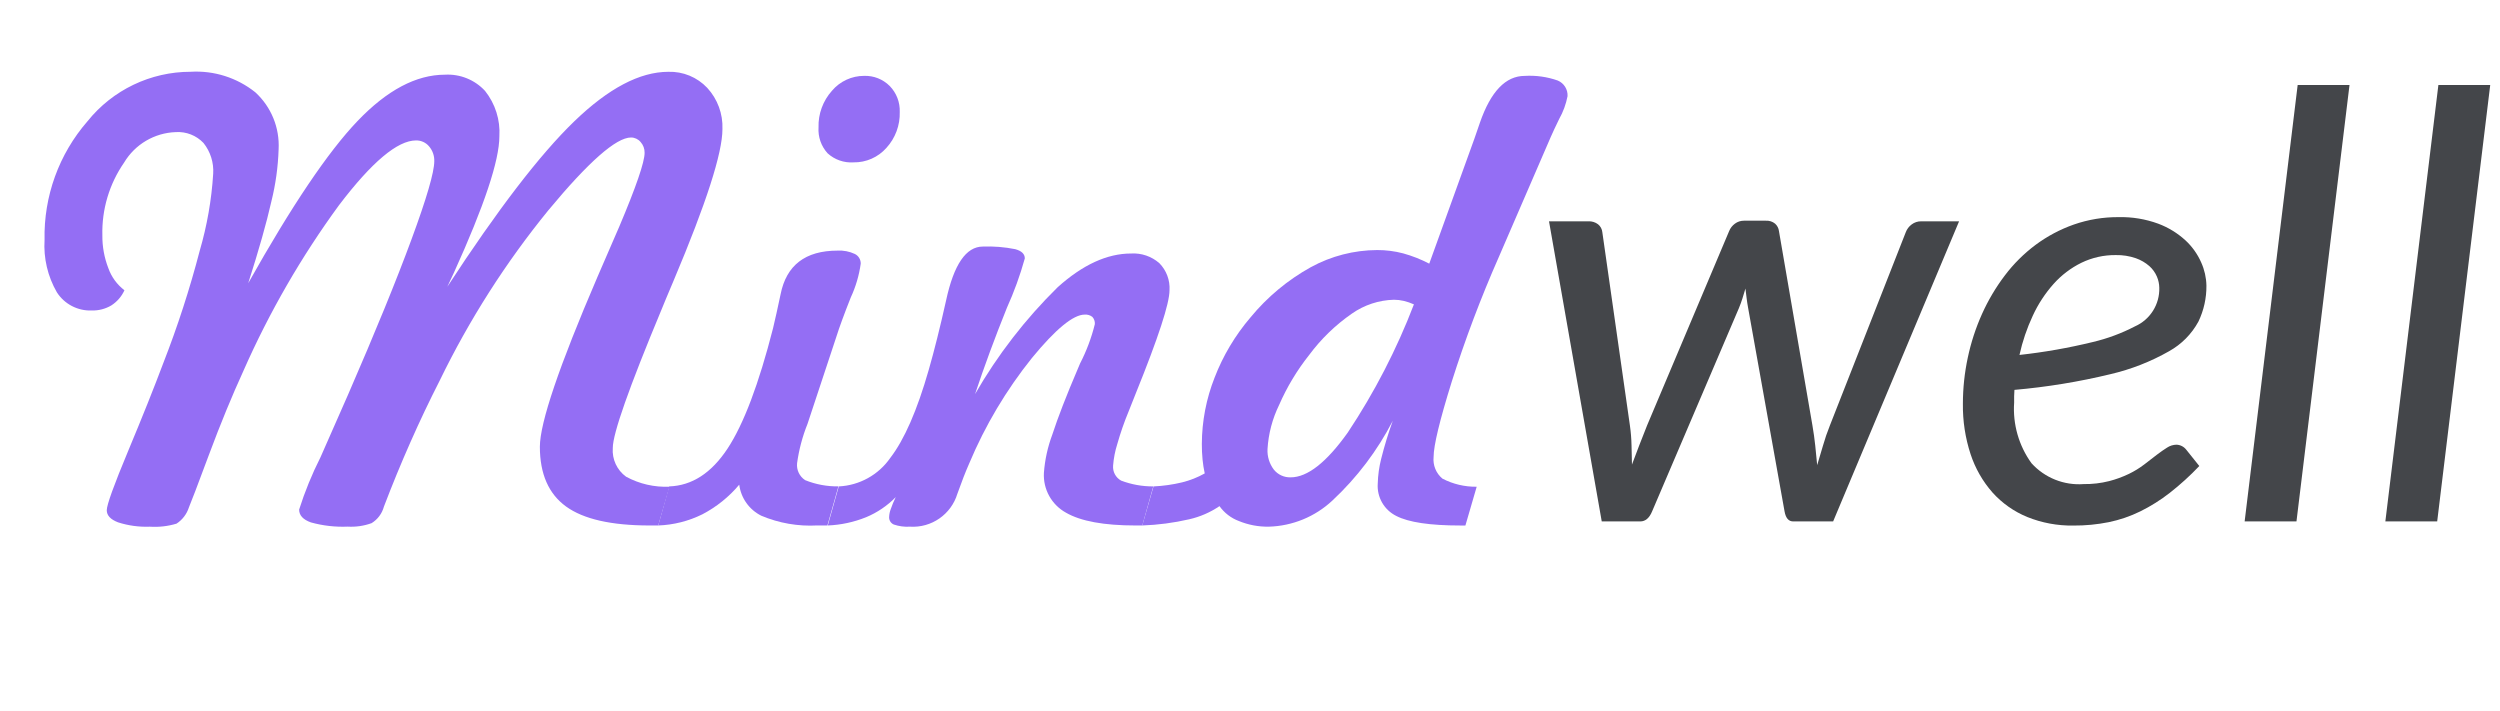
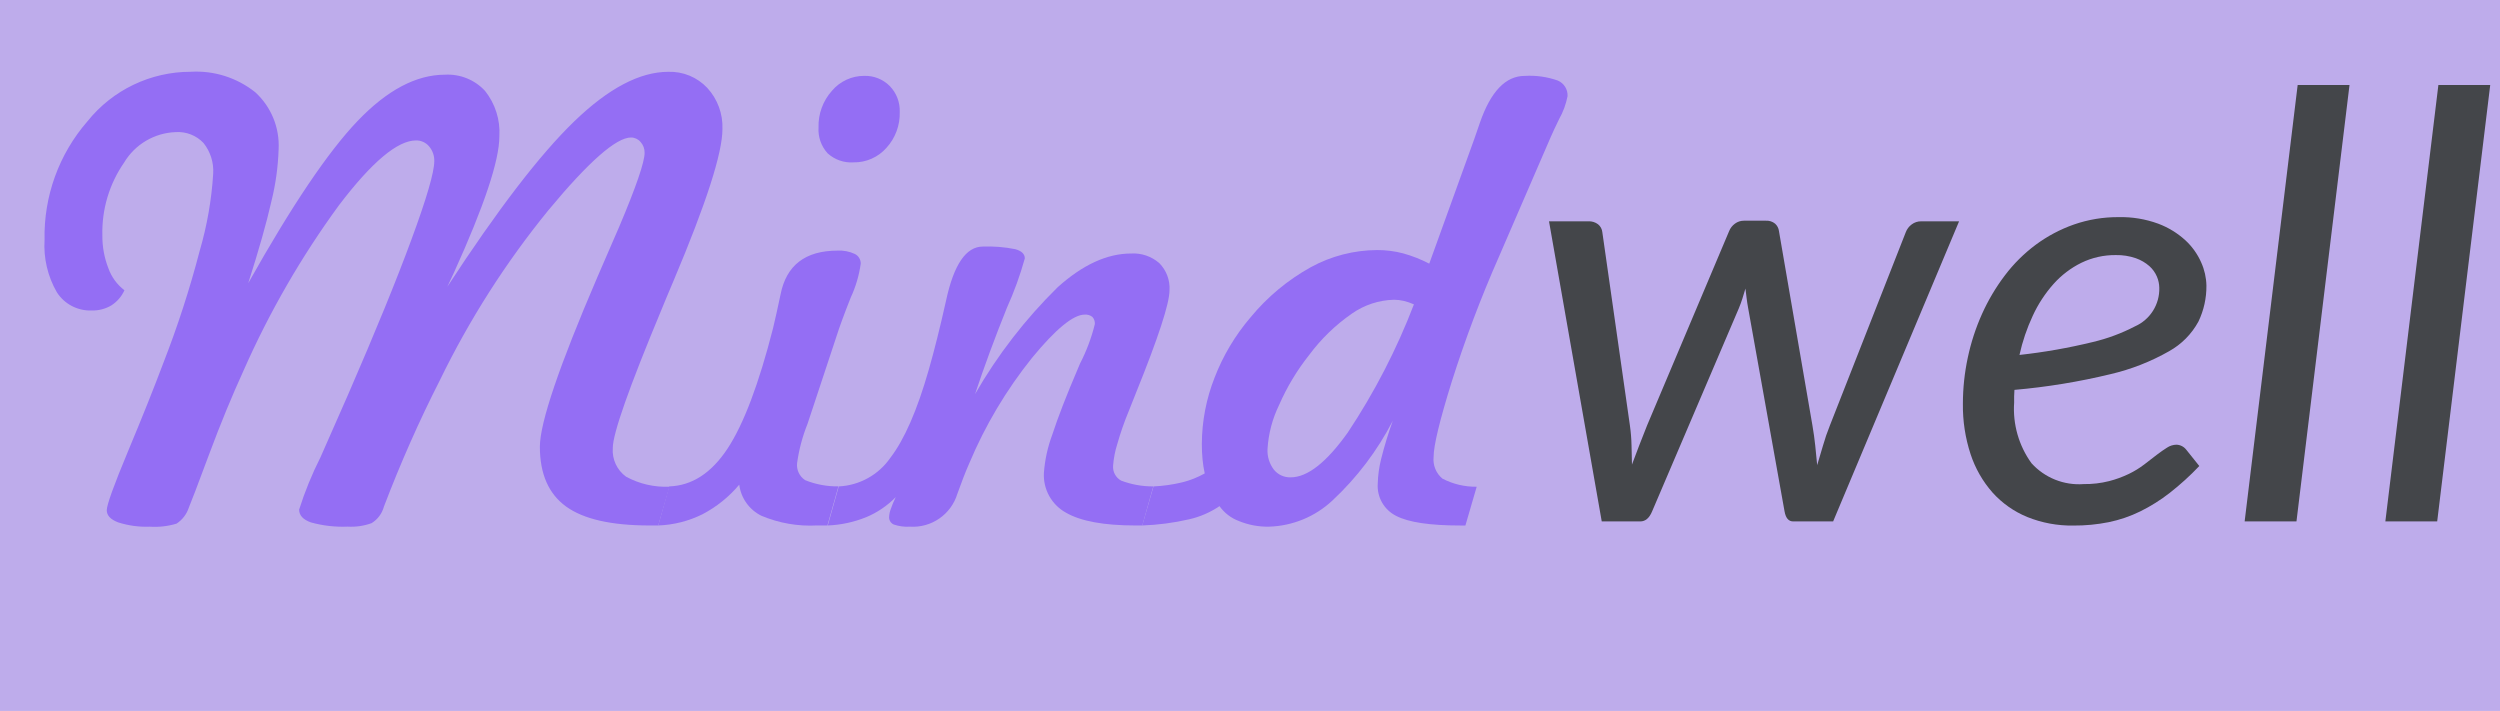
<svg xmlns="http://www.w3.org/2000/svg" width="248.051" height="70.538" viewBox="0 0 248.051 70.538">
  <defs>
-     <style>.a{clip-path:url(#b);}.b{fill:#946ef4;}.c{fill:#44464a;}.d{fill:#fff;}</style>
+     <style>.a{clip-path:url(#b);}.b{fill:#946ef4;}.c{fill:#44464a;}.d{fill:#beaceb;}</style>
    <clipPath id="b">
      <rect width="248.051" height="70.538" />
    </clipPath>
  </defs>
  <g id="a" class="a">
    <rect class="d" width="248.051" height="70.538" />
    <g transform="translate(-726.653)">
      <path class="b" d="M739,28.8a3.5,3.5,0,0,1-1.306,1.507,3.63,3.63,0,0,1-1.938.5A3.932,3.932,0,0,1,732.294,29a9.262,9.262,0,0,1-1.22-5.2,17.353,17.353,0,0,1,4.262-11.77,13.115,13.115,0,0,1,10.235-4.909,9.376,9.376,0,0,1,6.416,2.038,7.149,7.149,0,0,1,2.31,5.655,24.679,24.679,0,0,1-.717,5.168q-.719,3.186-2.3,8.123,6.457-11.509,10.85-16.1t8.67-4.594A5.028,5.028,0,0,1,774.78,9.02a6.581,6.581,0,0,1,1.421,4.507q0,3.588-4.507,13.521l-.66,1.406q7.492-11.481,12.588-16.405t9.343-4.924a5.079,5.079,0,0,1,3.862,1.594,5.714,5.714,0,0,1,1.507,4.091q0,3.559-4.824,14.984l-.774,1.837-.46,1.12q-4.823,11.57-4.822,13.693a3.217,3.217,0,0,0,1.32,2.856,8.273,8.273,0,0,0,4.306.991l-1.119,3.847H791.1q-5.684,0-8.281-1.881t-2.6-5.928q0-3.559,5.713-16.85,1.206-2.786,1.866-4.307l.288-.66q2.524-5.971,2.525-7.349a1.552,1.552,0,0,0-.4-1.076,1.239,1.239,0,0,0-.948-.445q-2.21,0-8.2,7.219a86.613,86.613,0,0,0-10.779,16.894q-1.523,2.986-2.913,6.129t-2.627,6.387a2.769,2.769,0,0,1-1.22,1.636,5.924,5.924,0,0,1-2.368.345,11.775,11.775,0,0,1-3.647-.416q-1.176-.416-1.176-1.277a35.186,35.186,0,0,1,2.124-5.2q1.665-3.76,2.755-6.258,4.02-9.243,6.273-15.358T769.742,16a2.154,2.154,0,0,0-.517-1.478,1.647,1.647,0,0,0-1.292-.589q-2.755,0-7.636,6.416a87.828,87.828,0,0,0-9.473,16.406q-1.723,3.76-3.445,8.382t-1.98,5.2a3.021,3.021,0,0,1-1.234,1.621,7.483,7.483,0,0,1-2.642.3,9.12,9.12,0,0,1-3.157-.431q-1.121-.43-1.12-1.2,0-.8,2.124-5.886t3.5-8.754a99.58,99.58,0,0,0,3.6-11.11,34.926,34.926,0,0,0,1.335-7.636,4.437,4.437,0,0,0-.962-3.057,3.481,3.481,0,0,0-2.741-1.076,6.222,6.222,0,0,0-5.139,3.028,12.14,12.14,0,0,0-2.153,7.22A8.724,8.724,0,0,0,737.4,26.6,4.763,4.763,0,0,0,739,28.8Z" />
      <path class="b" d="M791.961,52.138l1.09-3.876q3.388-.114,5.785-3.746t4.521-11.956q.316-1.32.746-3.359.861-4.333,5.655-4.335a3.562,3.562,0,0,1,1.708.33,1.046,1.046,0,0,1,.589.962,11.784,11.784,0,0,1-.99,3.359q-.99,2.5-1.421,3.875l-2.756,8.325-.115.345a16.513,16.513,0,0,0-1.033,3.9,1.782,1.782,0,0,0,.8,1.679,8.474,8.474,0,0,0,3.3.617l-1.091,3.876h-1a12.483,12.483,0,0,1-5.555-.962A4.01,4.01,0,0,1,800,48.09a12.061,12.061,0,0,1-3.661,2.942A10.762,10.762,0,0,1,791.961,52.138ZM811.337,16.11a3.472,3.472,0,0,1-2.569-.9,3.477,3.477,0,0,1-.9-2.569A5.22,5.22,0,0,1,809.2,9.006a4.168,4.168,0,0,1,3.2-1.479,3.427,3.427,0,0,1,2.526,1,3.5,3.5,0,0,1,1,2.583,5.059,5.059,0,0,1-1.32,3.56A4.263,4.263,0,0,1,811.337,16.11Z" />
      <path class="b" d="M815.529,49.324a8.841,8.841,0,0,1-2.943,1.995,11.388,11.388,0,0,1-3.8.819l1.091-3.876a6.605,6.605,0,0,0,5.109-2.827q2.094-2.714,3.818-8.742.832-2.9,1.722-6.889,1.149-5.34,3.646-5.34a13.733,13.733,0,0,1,3.215.259q.948.258.948.918a34.066,34.066,0,0,1-1.781,4.909q-1.779,4.421-3.157,8.554a49.486,49.486,0,0,1,8.2-10.607q3.719-3.342,7.278-3.344a3.9,3.9,0,0,1,2.813.962,3.537,3.537,0,0,1,1.005,2.684q0,1.953-3.33,10.19l-.718,1.809a29.286,29.286,0,0,0-1.134,3.259,9.437,9.437,0,0,0-.416,2.138,1.551,1.551,0,0,0,.8,1.493,8.9,8.9,0,0,0,3.187.574l-1.091,3.876h-.661q-4.708,0-6.9-1.264a4.247,4.247,0,0,1-2.2-3.961,13.744,13.744,0,0,1,.833-3.79q.832-2.555,2.526-6.516l.23-.545a17.852,17.852,0,0,0,1.464-3.9.949.949,0,0,0-.244-.718,1.085,1.085,0,0,0-.761-.229q-1.7,0-5.239,4.307a43.771,43.771,0,0,0-6.215,10.449q-.545,1.233-1.177,3.013a4.611,4.611,0,0,1-4.708,3.273,4.163,4.163,0,0,1-1.607-.215.769.769,0,0,1-.459-.761,2.516,2.516,0,0,1,.157-.76A10.371,10.371,0,0,1,815.529,49.324Z" />
      <path class="b" d="M839.987,52.138l1.119-3.876a14.984,14.984,0,0,0,2.828-.4,8.909,8.909,0,0,0,2.253-.89,12.016,12.016,0,0,1-.215-1.364,15.151,15.151,0,0,1-.072-1.564,18.118,18.118,0,0,1,1.264-6.574,20.567,20.567,0,0,1,3.559-5.971,20.832,20.832,0,0,1,6-4.995,13.844,13.844,0,0,1,6.574-1.693,9.95,9.95,0,0,1,2.583.33,13.151,13.151,0,0,1,2.584,1.019l4.479-12.4c.134-.363.315-.891.545-1.579q1.608-4.652,4.45-4.651a8.371,8.371,0,0,1,3.273.459,1.591,1.591,0,0,1,.975,1.551,7.507,7.507,0,0,1-.832,2.268q-.546,1.119-.833,1.779l-5.167,11.942a121.413,121.413,0,0,0-4.65,12.316q-1.809,5.8-1.809,7.492a2.471,2.471,0,0,0,.876,2.152,7.145,7.145,0,0,0,3.4.805l-1.12,3.847h-.516q-4.507,0-6.344-.949a3.322,3.322,0,0,1-1.837-3.214,11.086,11.086,0,0,1,.344-2.469,38.919,38.919,0,0,1,1.148-3.761,28.888,28.888,0,0,1-5.985,7.909,9.622,9.622,0,0,1-6.329,2.6,7.5,7.5,0,0,1-2.957-.56,4.146,4.146,0,0,1-1.924-1.478,8.819,8.819,0,0,1-3.014,1.307A24.574,24.574,0,0,1,839.987,52.138ZM866.942,30.2a5.84,5.84,0,0,0-1.005-.344,4.273,4.273,0,0,0-.976-.115,7.605,7.605,0,0,0-4.176,1.378,18.144,18.144,0,0,0-4.235,4.1,22.4,22.4,0,0,0-2.985,4.966,11.516,11.516,0,0,0-1.148,4.364,3.113,3.113,0,0,0,.631,2.052,2.057,2.057,0,0,0,1.665.761q2.5,0,5.669-4.449A64.943,64.943,0,0,0,866.942,30.2Z" />
      <path class="c" d="M880.346,21.958h3.91a1.481,1.481,0,0,1,.955.294,1.144,1.144,0,0,1,.427.793l2.734,19.166a16.186,16.186,0,0,1,.162,1.984q.014.956.044,1.9.352-.94.719-1.9t.78-1.984l8.142-19.283a1.679,1.679,0,0,1,.574-.736,1.47,1.47,0,0,1,.9-.294h2.175a1.311,1.311,0,0,1,.911.294,1.18,1.18,0,0,1,.383.736l3.321,19.283q.177,1.029.279,2c.069.646.133,1.294.192,1.94q.293-.941.573-1.925a20.46,20.46,0,0,1,.69-2.014l7.526-19.166a1.694,1.694,0,0,1,.588-.778,1.524,1.524,0,0,1,.94-.309h3.763L908.537,51.735h-3.968q-.676,0-.853-1L900.1,30.541c-.058-.313-.107-.632-.146-.955s-.079-.642-.118-.955q-.147.5-.294.97t-.353.969l-8.612,20.166q-.414,1-1.176,1h-3.822Z" />
      <path class="c" d="M945.575,28.337a8.056,8.056,0,0,1-.794,3.571,7.419,7.419,0,0,1-2.91,2.94,21.743,21.743,0,0,1-5.821,2.278,64.215,64.215,0,0,1-9.524,1.558c-.02.215-.029.426-.029.631v.632a9.2,9.2,0,0,0,1.719,6.012,6.355,6.355,0,0,0,5.189,2.072,9.749,9.749,0,0,0,2.514-.294,10.679,10.679,0,0,0,1.968-.719,8.925,8.925,0,0,0,1.53-.941q.66-.514,1.219-.941c.372-.283.715-.524,1.029-.72a1.761,1.761,0,0,1,.941-.294,1.284,1.284,0,0,1,.97.5l1.293,1.616a27.022,27.022,0,0,1-2.925,2.66,16.971,16.971,0,0,1-2.925,1.838,13.114,13.114,0,0,1-3.131,1.073,17.329,17.329,0,0,1-3.512.337,11.733,11.733,0,0,1-4.585-.852,9.47,9.47,0,0,1-3.44-2.425,10.921,10.921,0,0,1-2.176-3.806,15.4,15.4,0,0,1-.763-5,21.929,21.929,0,0,1,.484-4.571,21.4,21.4,0,0,1,1.411-4.336,19.634,19.634,0,0,1,2.264-3.821,15.214,15.214,0,0,1,3.057-3.042,14.344,14.344,0,0,1,3.792-2.014,13.226,13.226,0,0,1,4.454-.735,10.705,10.705,0,0,1,3.909.646,8.346,8.346,0,0,1,2.7,1.647,6.6,6.6,0,0,1,1.572,2.2A5.843,5.843,0,0,1,945.575,28.337Zm-8.995-3.028a7.637,7.637,0,0,0-3.411.764,9.069,9.069,0,0,0-2.762,2.1,12.808,12.808,0,0,0-2.058,3.145,18.716,18.716,0,0,0-1.323,3.9,57.05,57.05,0,0,0,7.261-1.278,18.077,18.077,0,0,0,4.2-1.559,4.057,4.057,0,0,0,2.411-3.836,2.911,2.911,0,0,0-.235-1.1,2.946,2.946,0,0,0-.75-1.044,4.1,4.1,0,0,0-1.337-.779A5.737,5.737,0,0,0,936.58,25.309Z" />
      <path class="c" d="M949.367,51.735l5.261-43.3h5.144l-5.262,43.3Z" />
      <path class="c" d="M963.329,51.735l5.261-43.3h5.144l-5.262,43.3Z" />
    </g>
  </g>
</svg>
